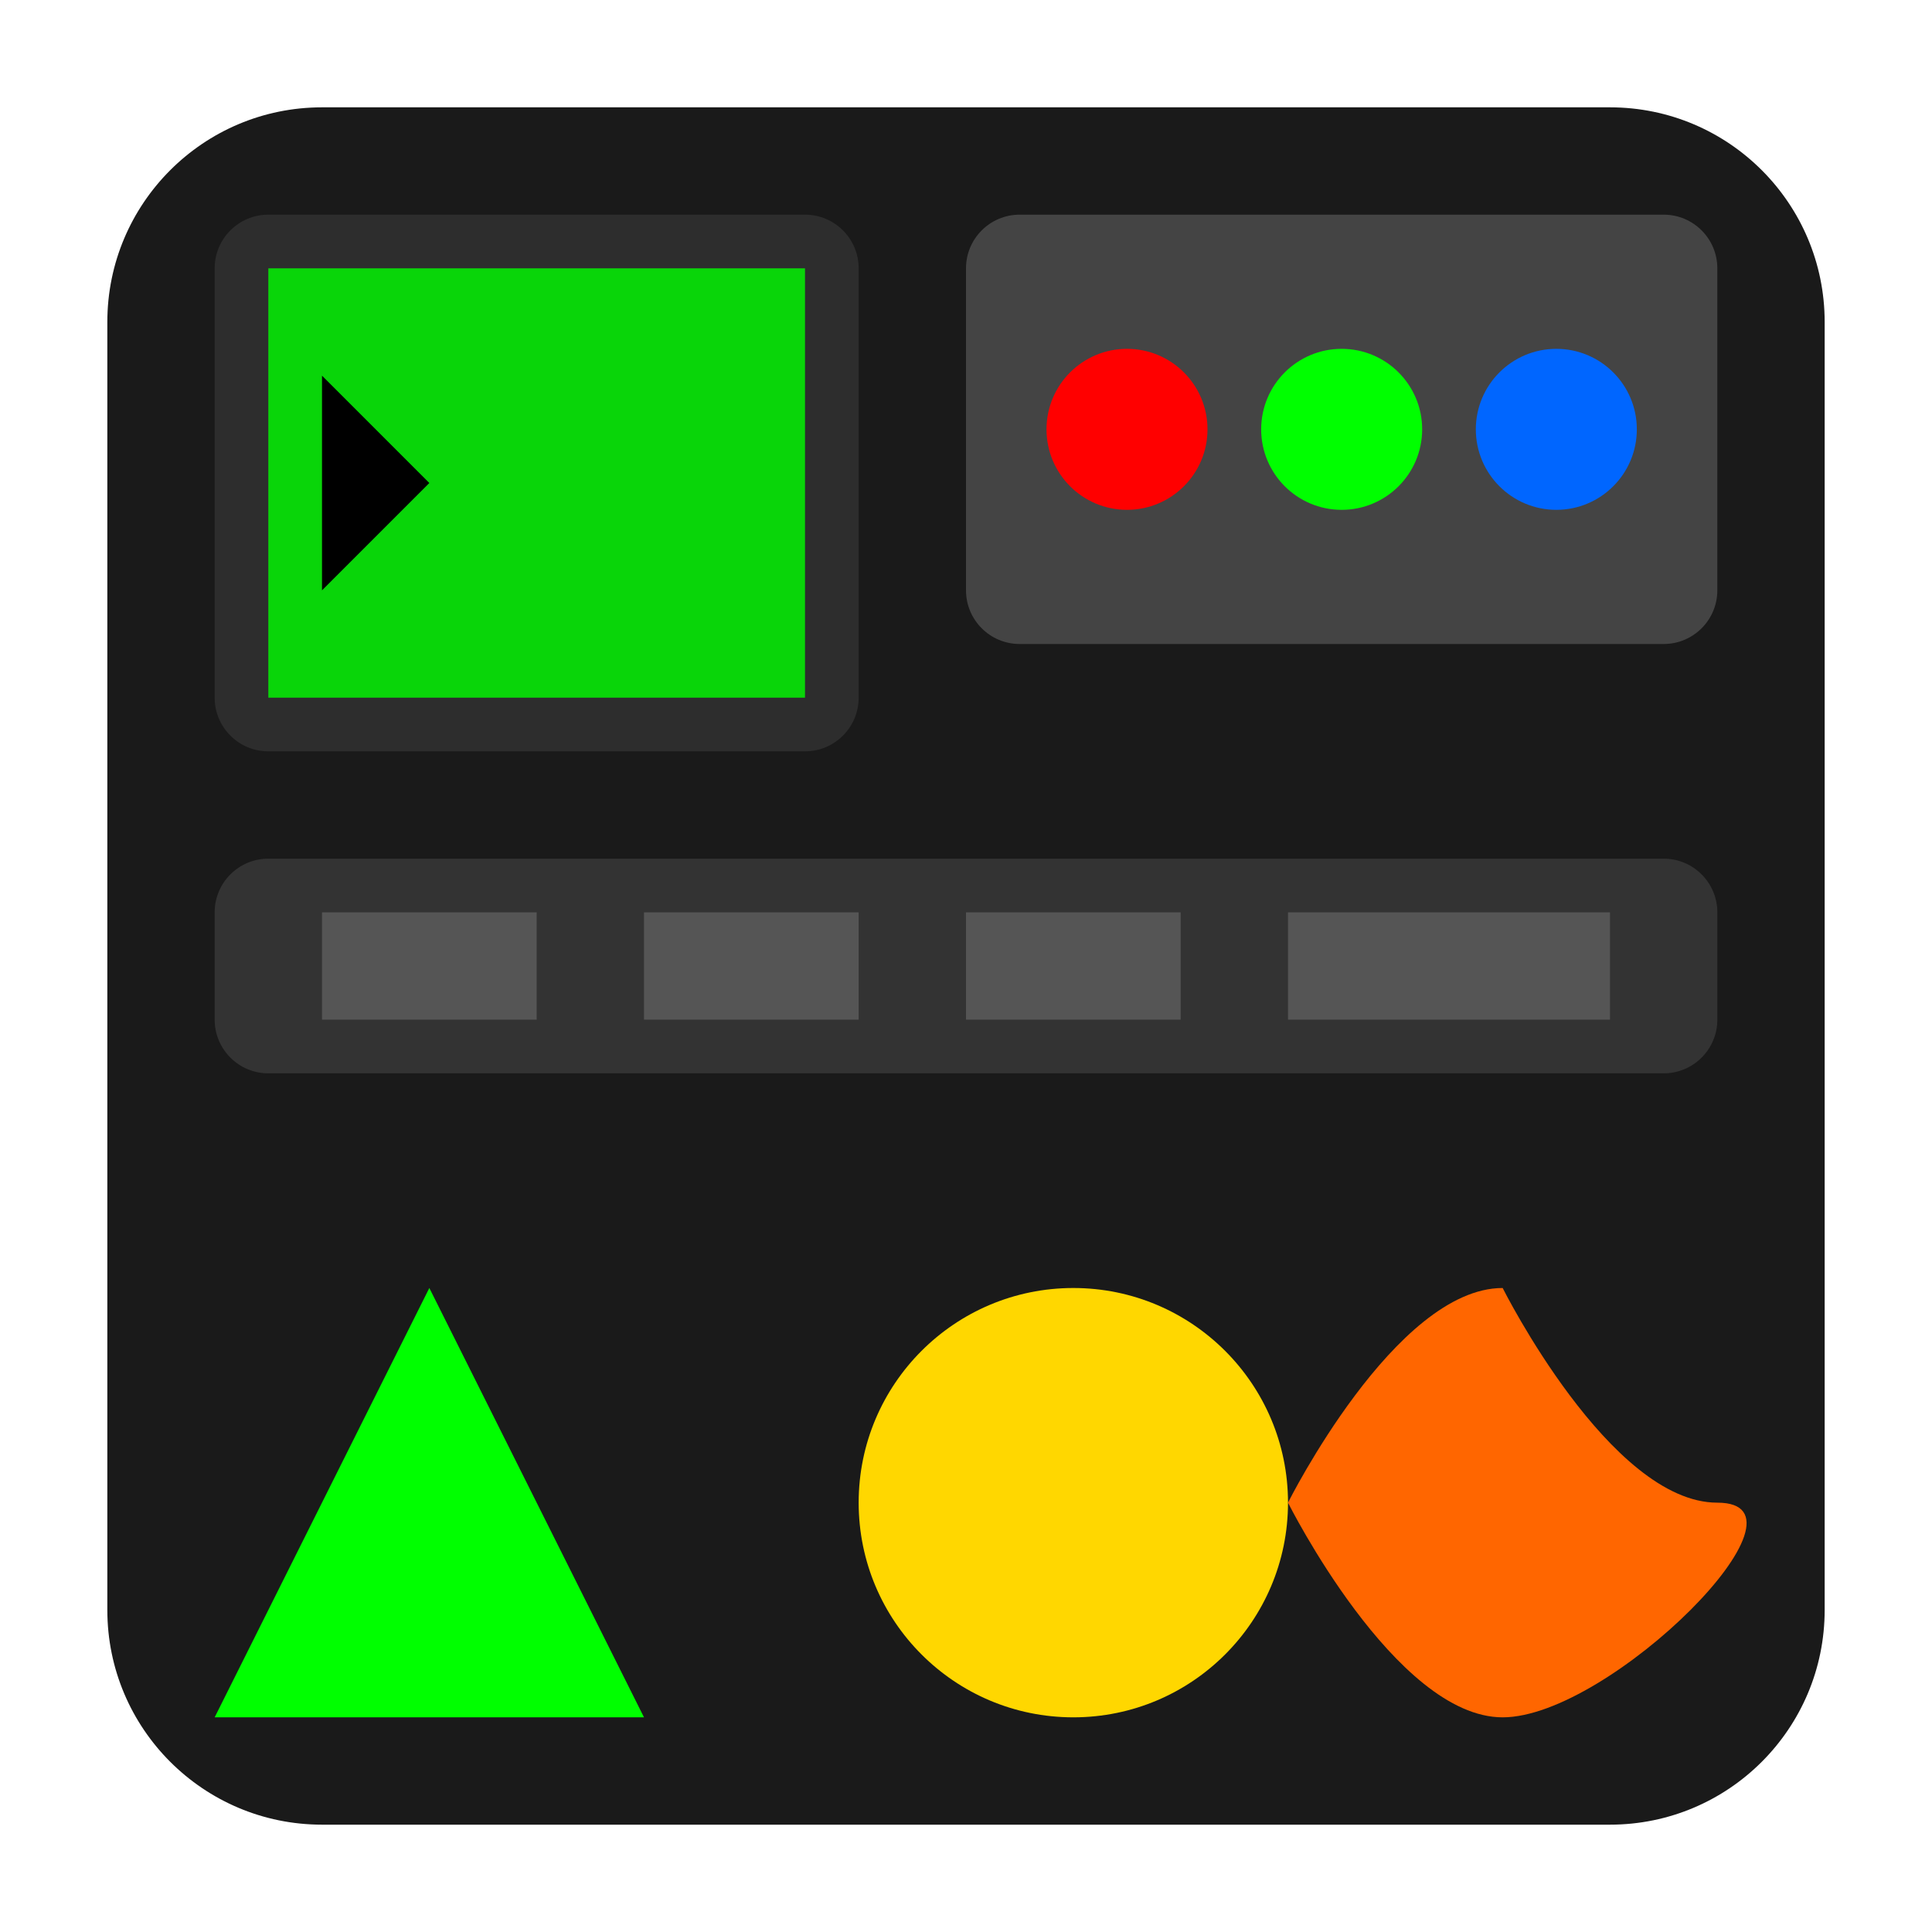
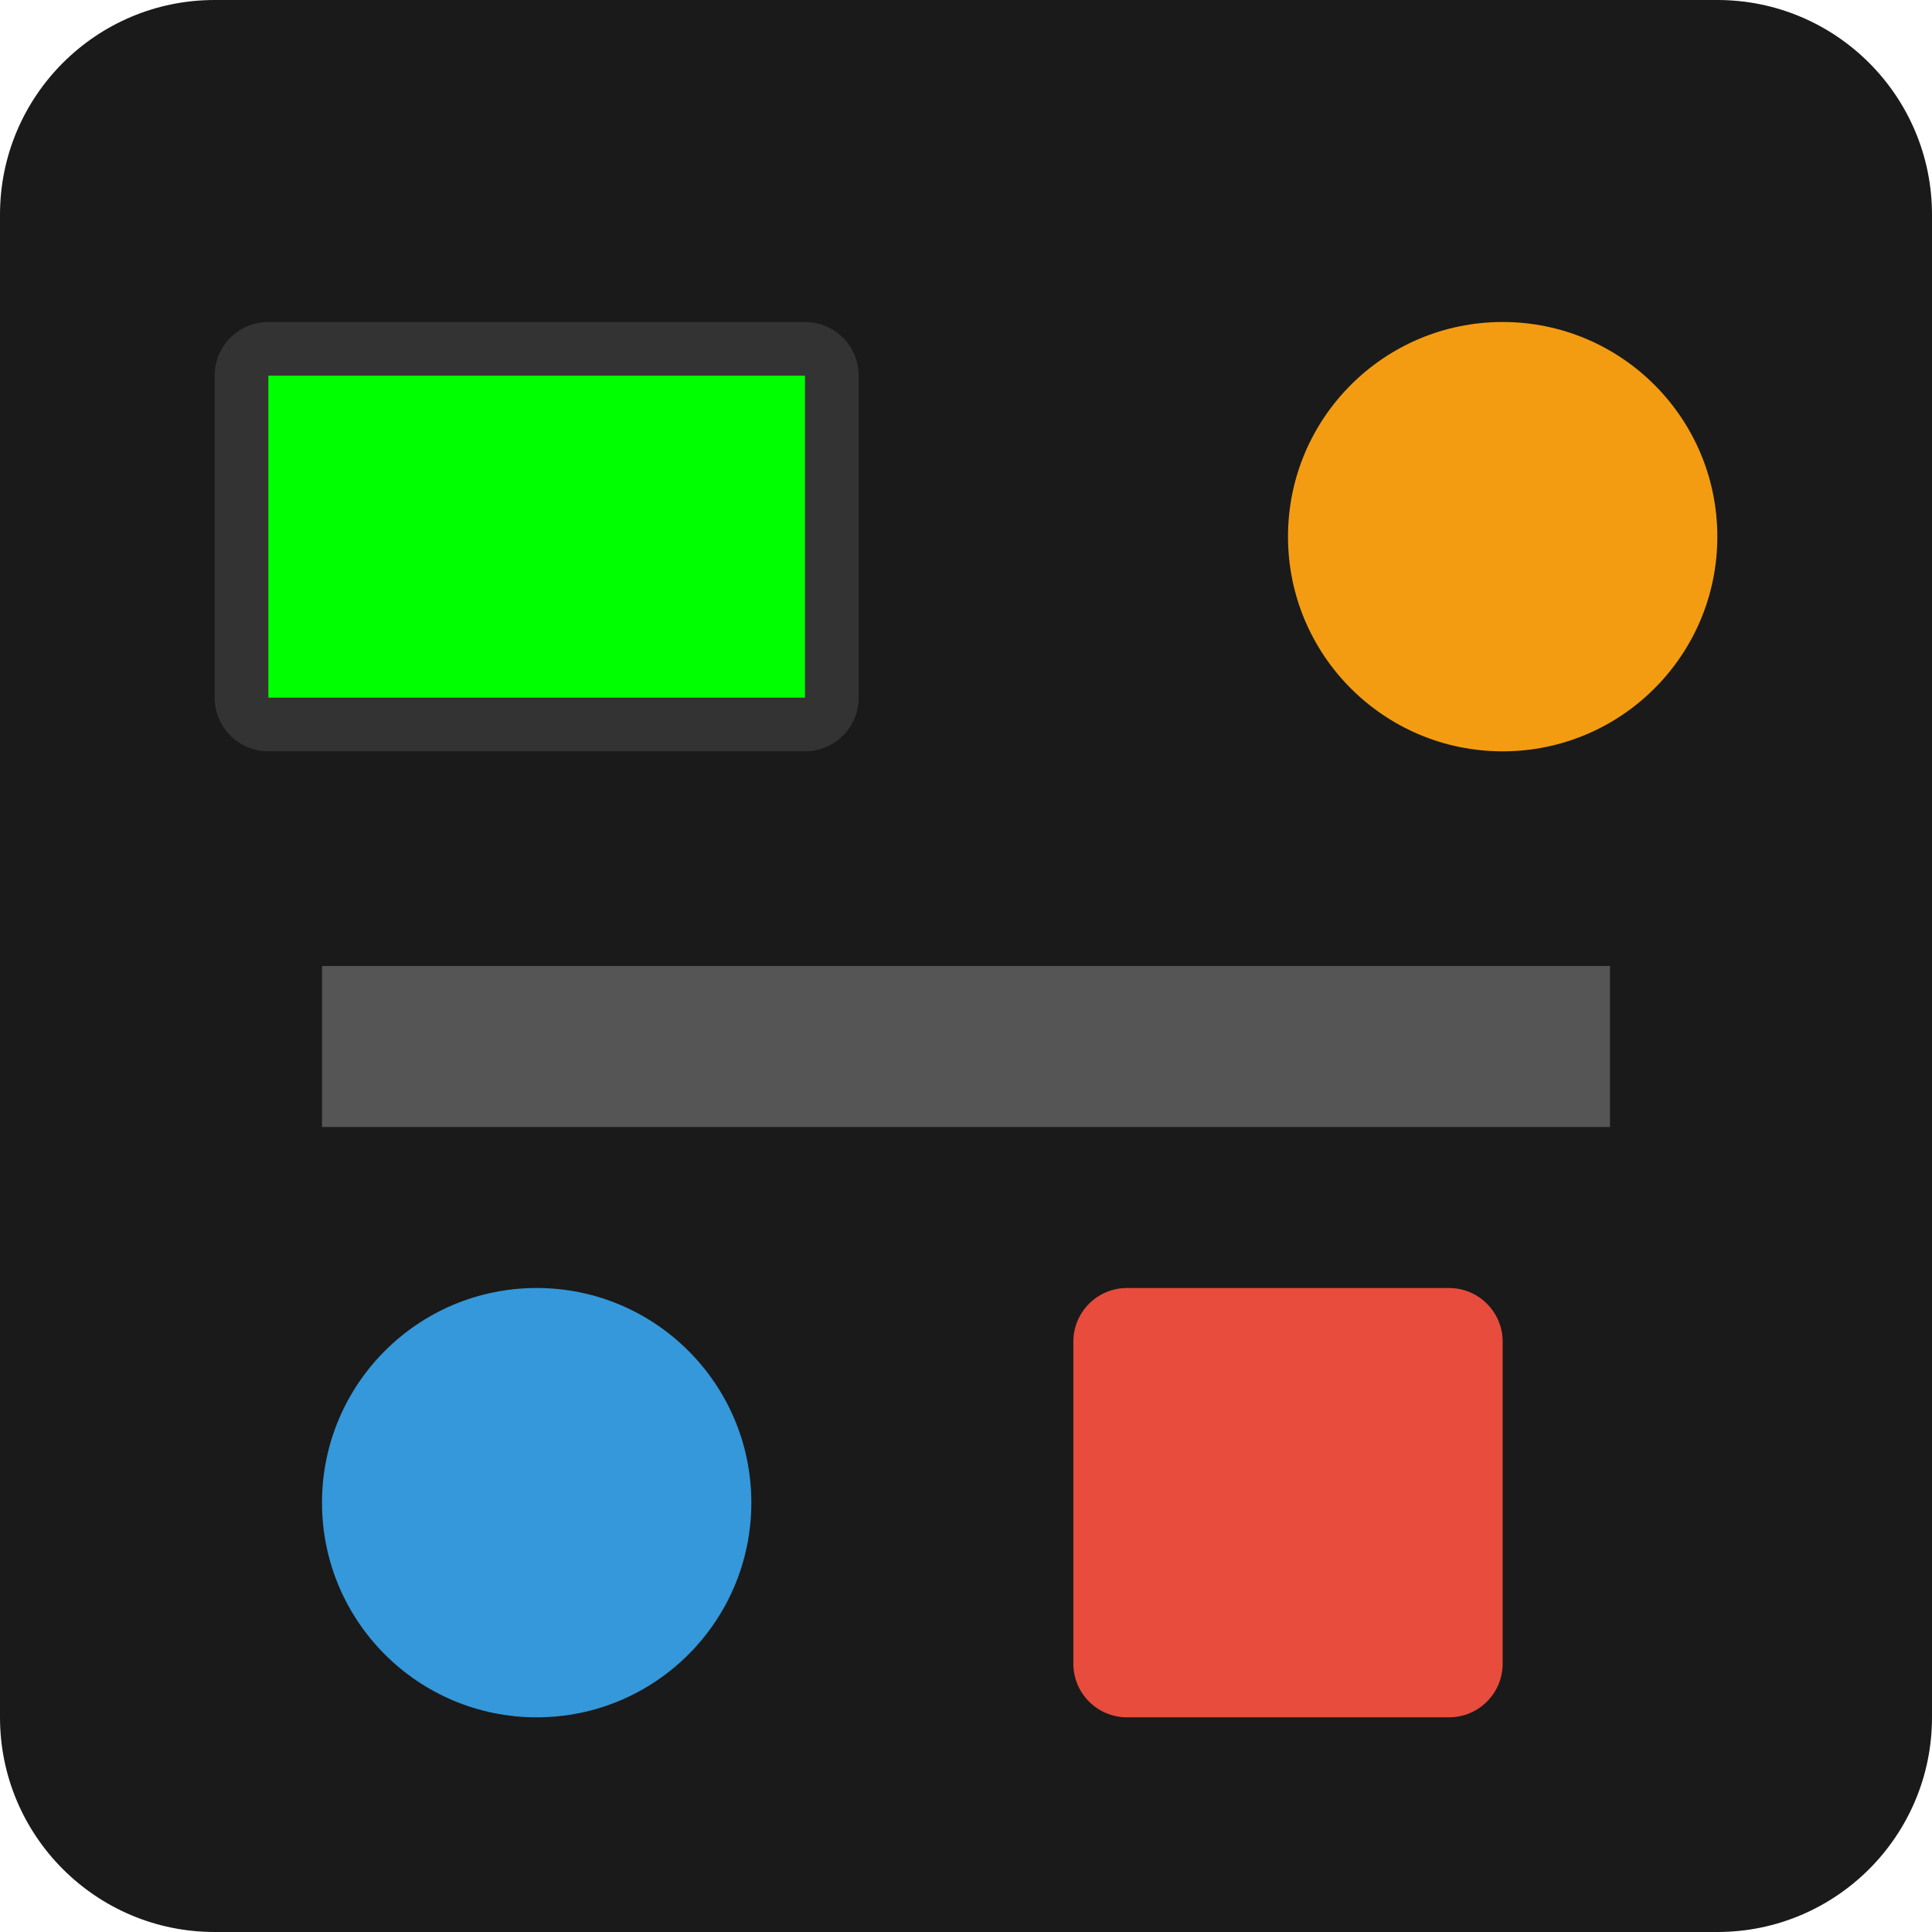
<svg xmlns="http://www.w3.org/2000/svg" viewBox="0 0 36 36">
-   <rect width="32" height="32" x="2" y="2" fill="#1a1a1a" rx="4" />
-   <rect width="12" height="10" x="4" y="4" fill="#2d2d2d" rx="1" />
-   <path fill="#0f0" d="M5 5h10v8H5z" opacity=".8" />
-   <path d="m6 7 2 2-2 2m3-1h3" />
-   <rect width="14" height="8" x="18" y="4" fill="#444" rx="1" />
-   <circle cx="21" cy="8" r="1.5" fill="red" />
-   <circle cx="25" cy="8" r="1.5" fill="#0f0" />
-   <circle cx="29" cy="8" r="1.5" fill="#06f" />
-   <rect width="28" height="4" x="4" y="16" fill="#333" rx="1" />
-   <path fill="#555" d="M6 17h4v2H6zm6 0h4v2h-4zm6 0h4v2h-4zm6 0h6v2h-6z" />
-   <path fill="#0f0" d="m8 24 4 8H4z" />
-   <circle cx="20" cy="28" r="4" fill="gold" />
-   <path fill="#f60" d="M28 24s2 4 4 4-2 4-4 4-4-4-4-4 2-4 4-4" />
+   <rect width="36" height="36" fill="#1a1a1a" rx="4" />
+   <rect width="12" height="8" x="4" y="6" fill="#333" rx="1" />
+   <rect width="10" height="6" x="5" y="7" fill="#0f0" />
+   <circle cx="28" cy="10" r="4" fill="#f39c12" />
+   <rect width="24" height="3" x="6" y="18" fill="#555" />
+   <circle cx="10" cy="28" r="4" fill="#3498db" />
+   <rect width="8" height="8" x="20" y="24" fill="#e74c3c" rx="1" />
</svg>
